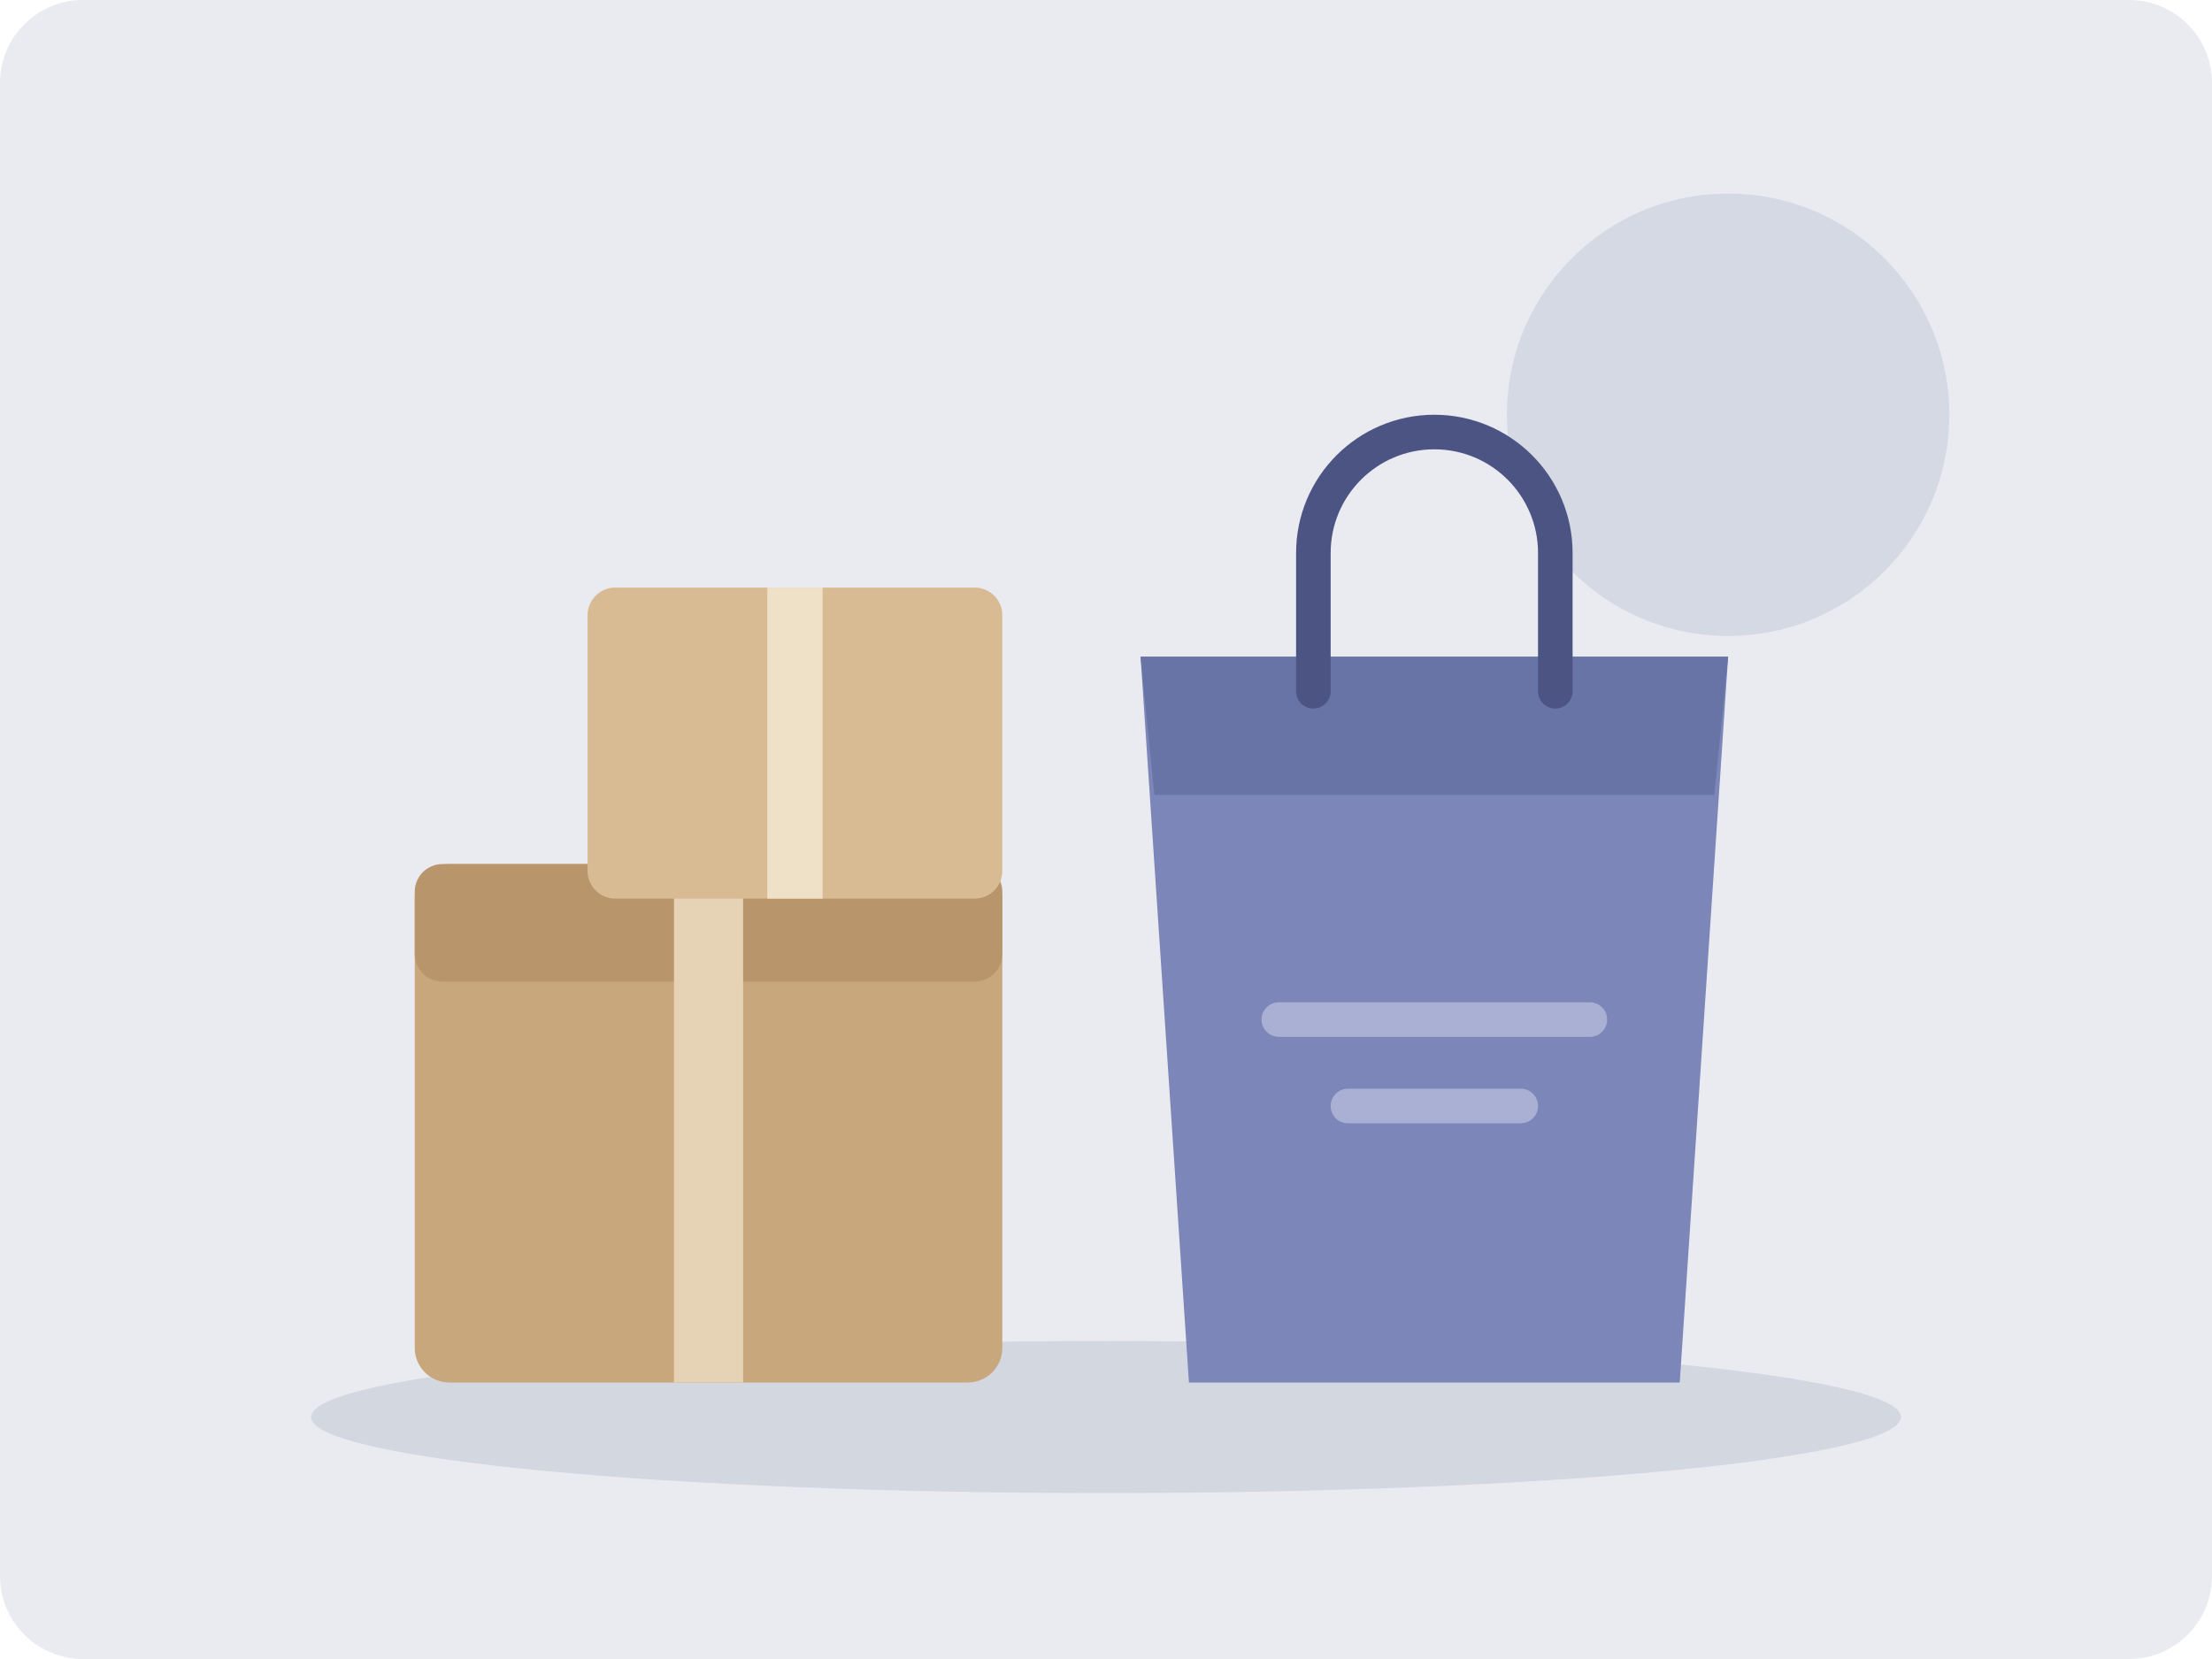
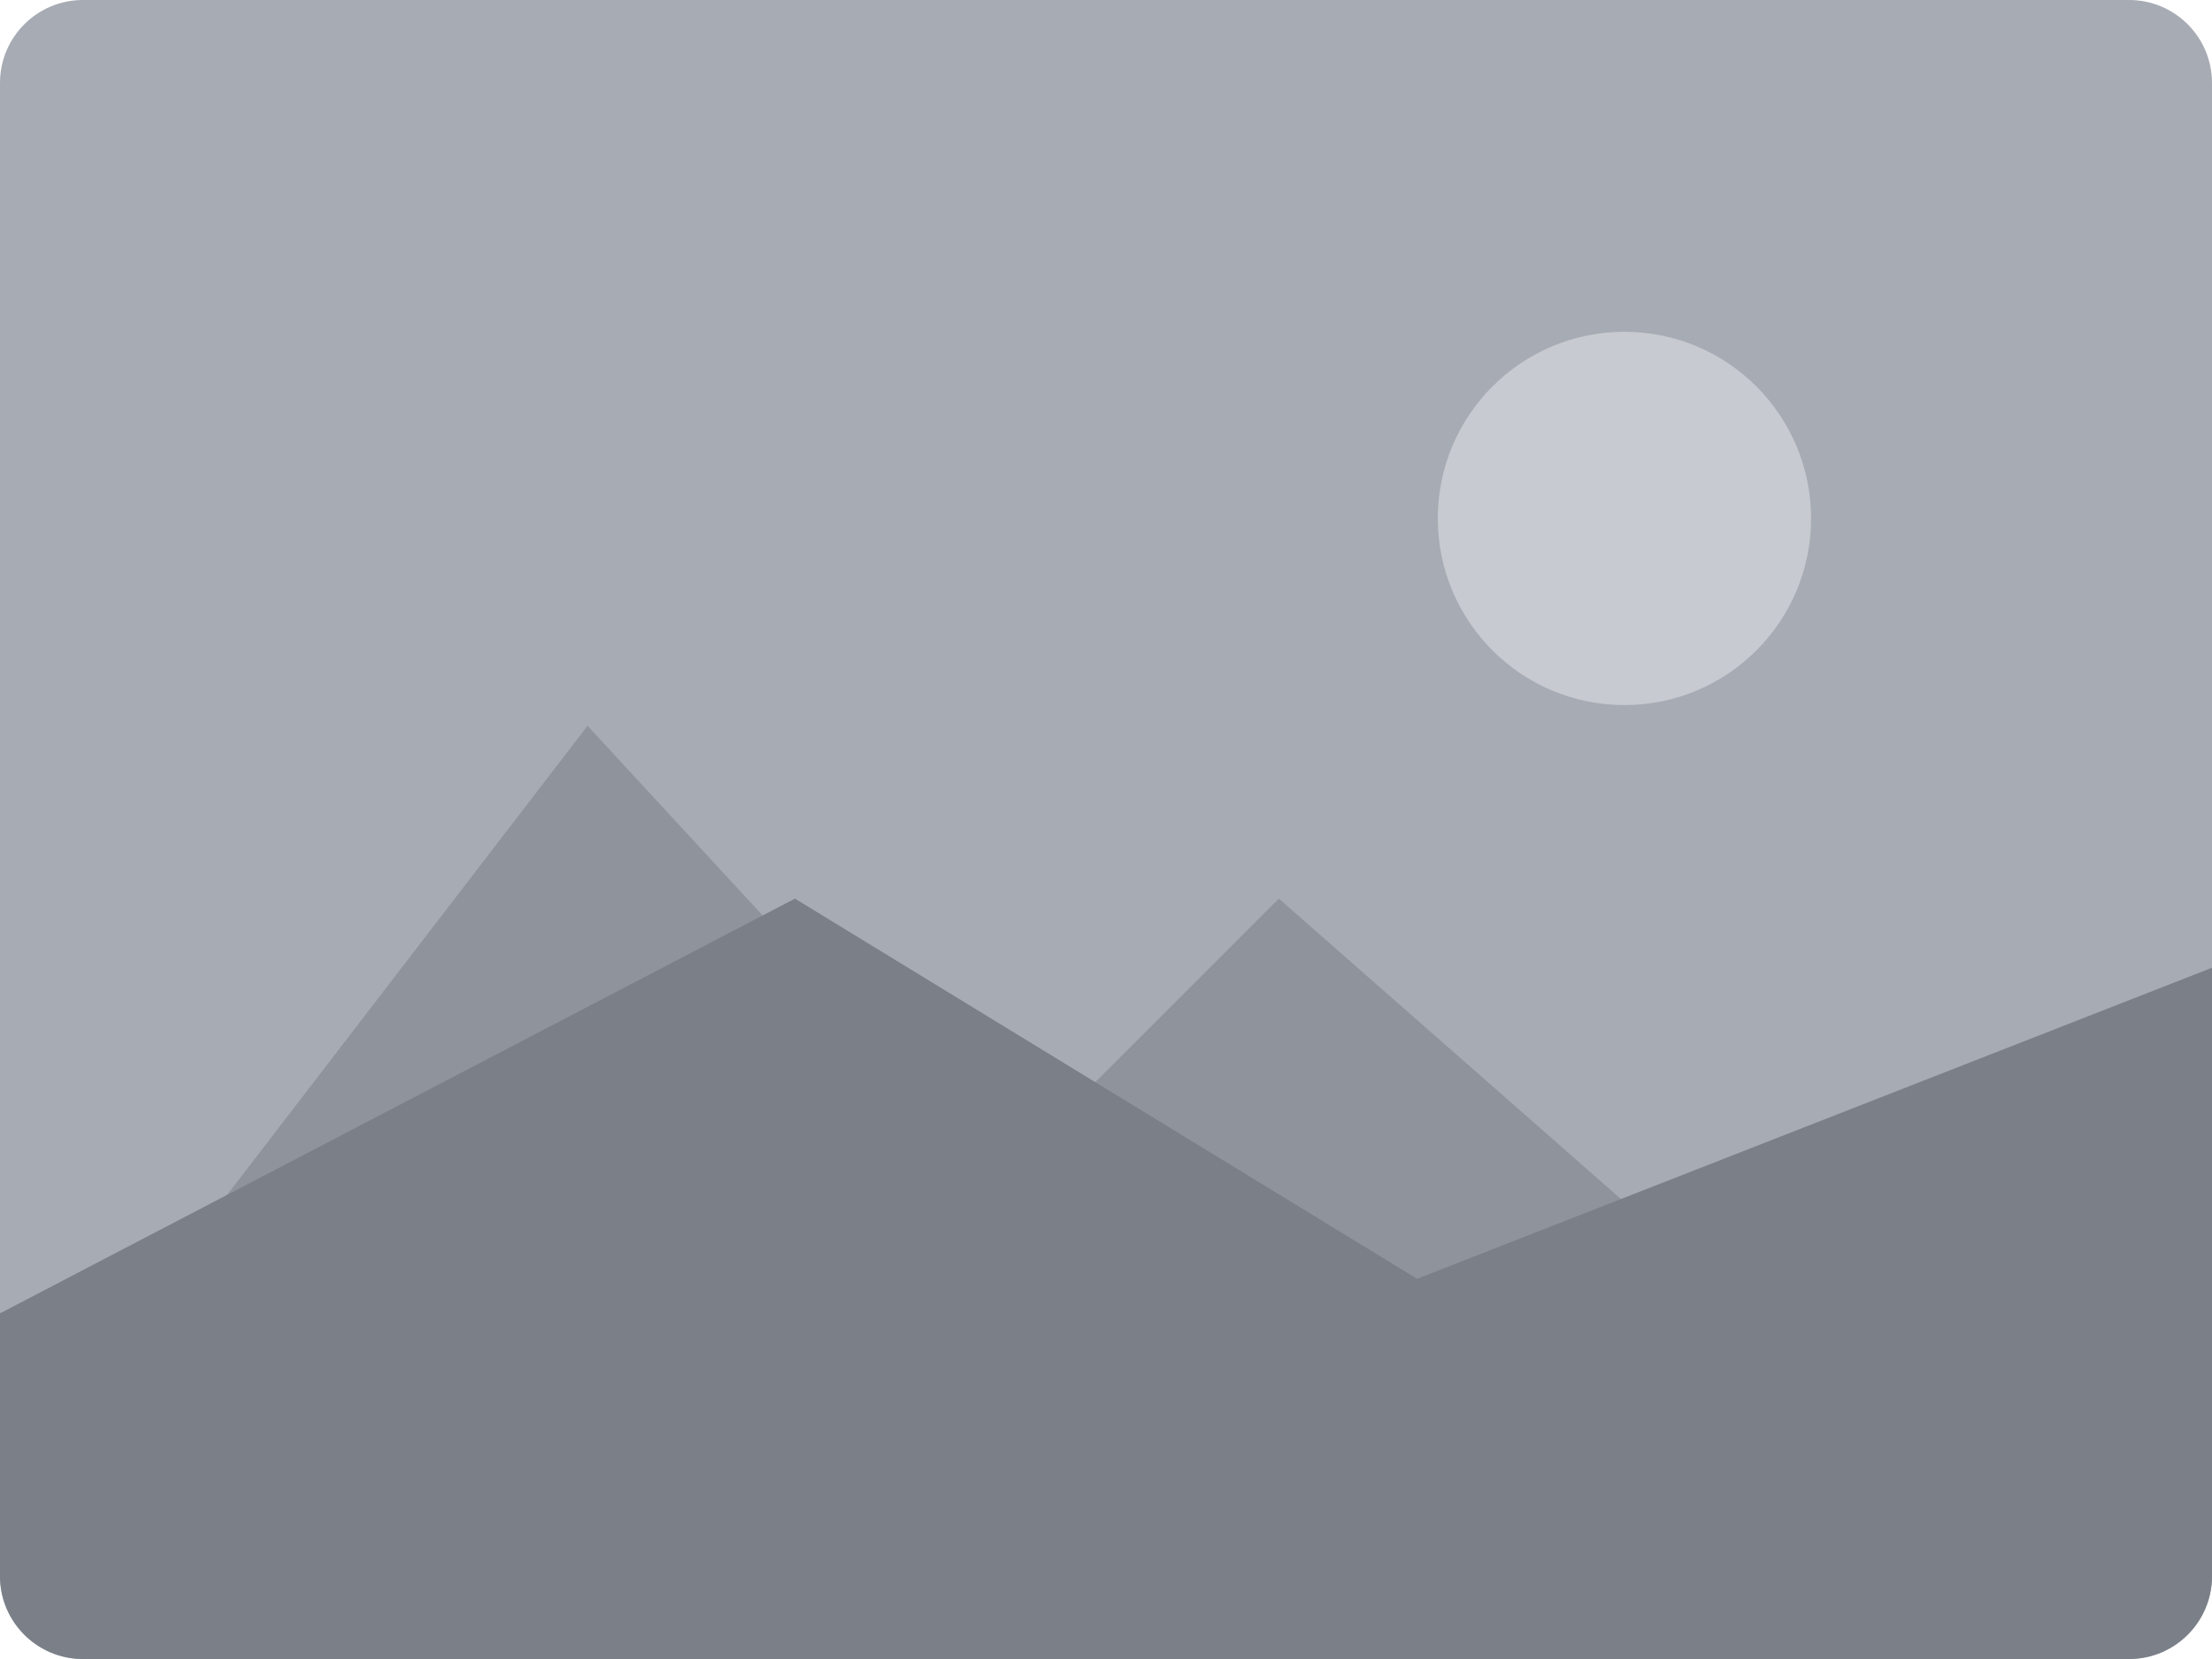
<svg xmlns="http://www.w3.org/2000/svg" viewBox="0 0 640 480" width="640" height="480">
-   <rect width="640" height="480" rx="24" fill="#e9ebf1" />
-   <circle cx="500" cy="120" r="64" fill="#d5d9e4" />
-   <ellipse cx="320" cy="410" rx="230" ry="22" fill="#d3d7e0" />
-   <rect x="120" y="250" width="170" height="150" rx="10" fill="#c9a77c" />
-   <rect x="120" y="250" width="170" height="34" rx="8" fill="#b8956a" />
-   <rect x="195" y="250" width="20" height="150" fill="#e6d3b5" />
-   <rect x="170" y="170" width="120" height="90" rx="8" fill="#d8bb93" />
-   <rect x="222" y="170" width="16" height="90" fill="#efe0c8" />
-   <path d="M330 190h170l-14 210H344z" fill="#7c86b8" />
-   <path d="M330 190h170l-4 40H334z" fill="#6873a6" />
-   <path d="M380 200v-40a35 35 0 0 1 70 0v40" fill="none" stroke="#4b5482" stroke-width="10" stroke-linecap="round" />
-   <rect x="365" y="290" width="100" height="10" rx="5" fill="#a9b0d4" />
-   <rect x="385" y="315" width="60" height="10" rx="5" fill="#a9b0d4" />
+   <rect width="640" height="480" rx="24" fill="#a7abb3" />
+   <circle cx="470" cy="150" r="54" fill="#c7cad0" />
+   <path d="M24 400l146-190 120 130 80-80 246 216v24H24z" fill="#8e939c" />
+   <path d="M0 456V380l230-120 180 110 230-90v176a24 24 0 0 1-24 24H24A24 24 0 0 1 0 456z" fill="#7a7f88" />
</svg>
